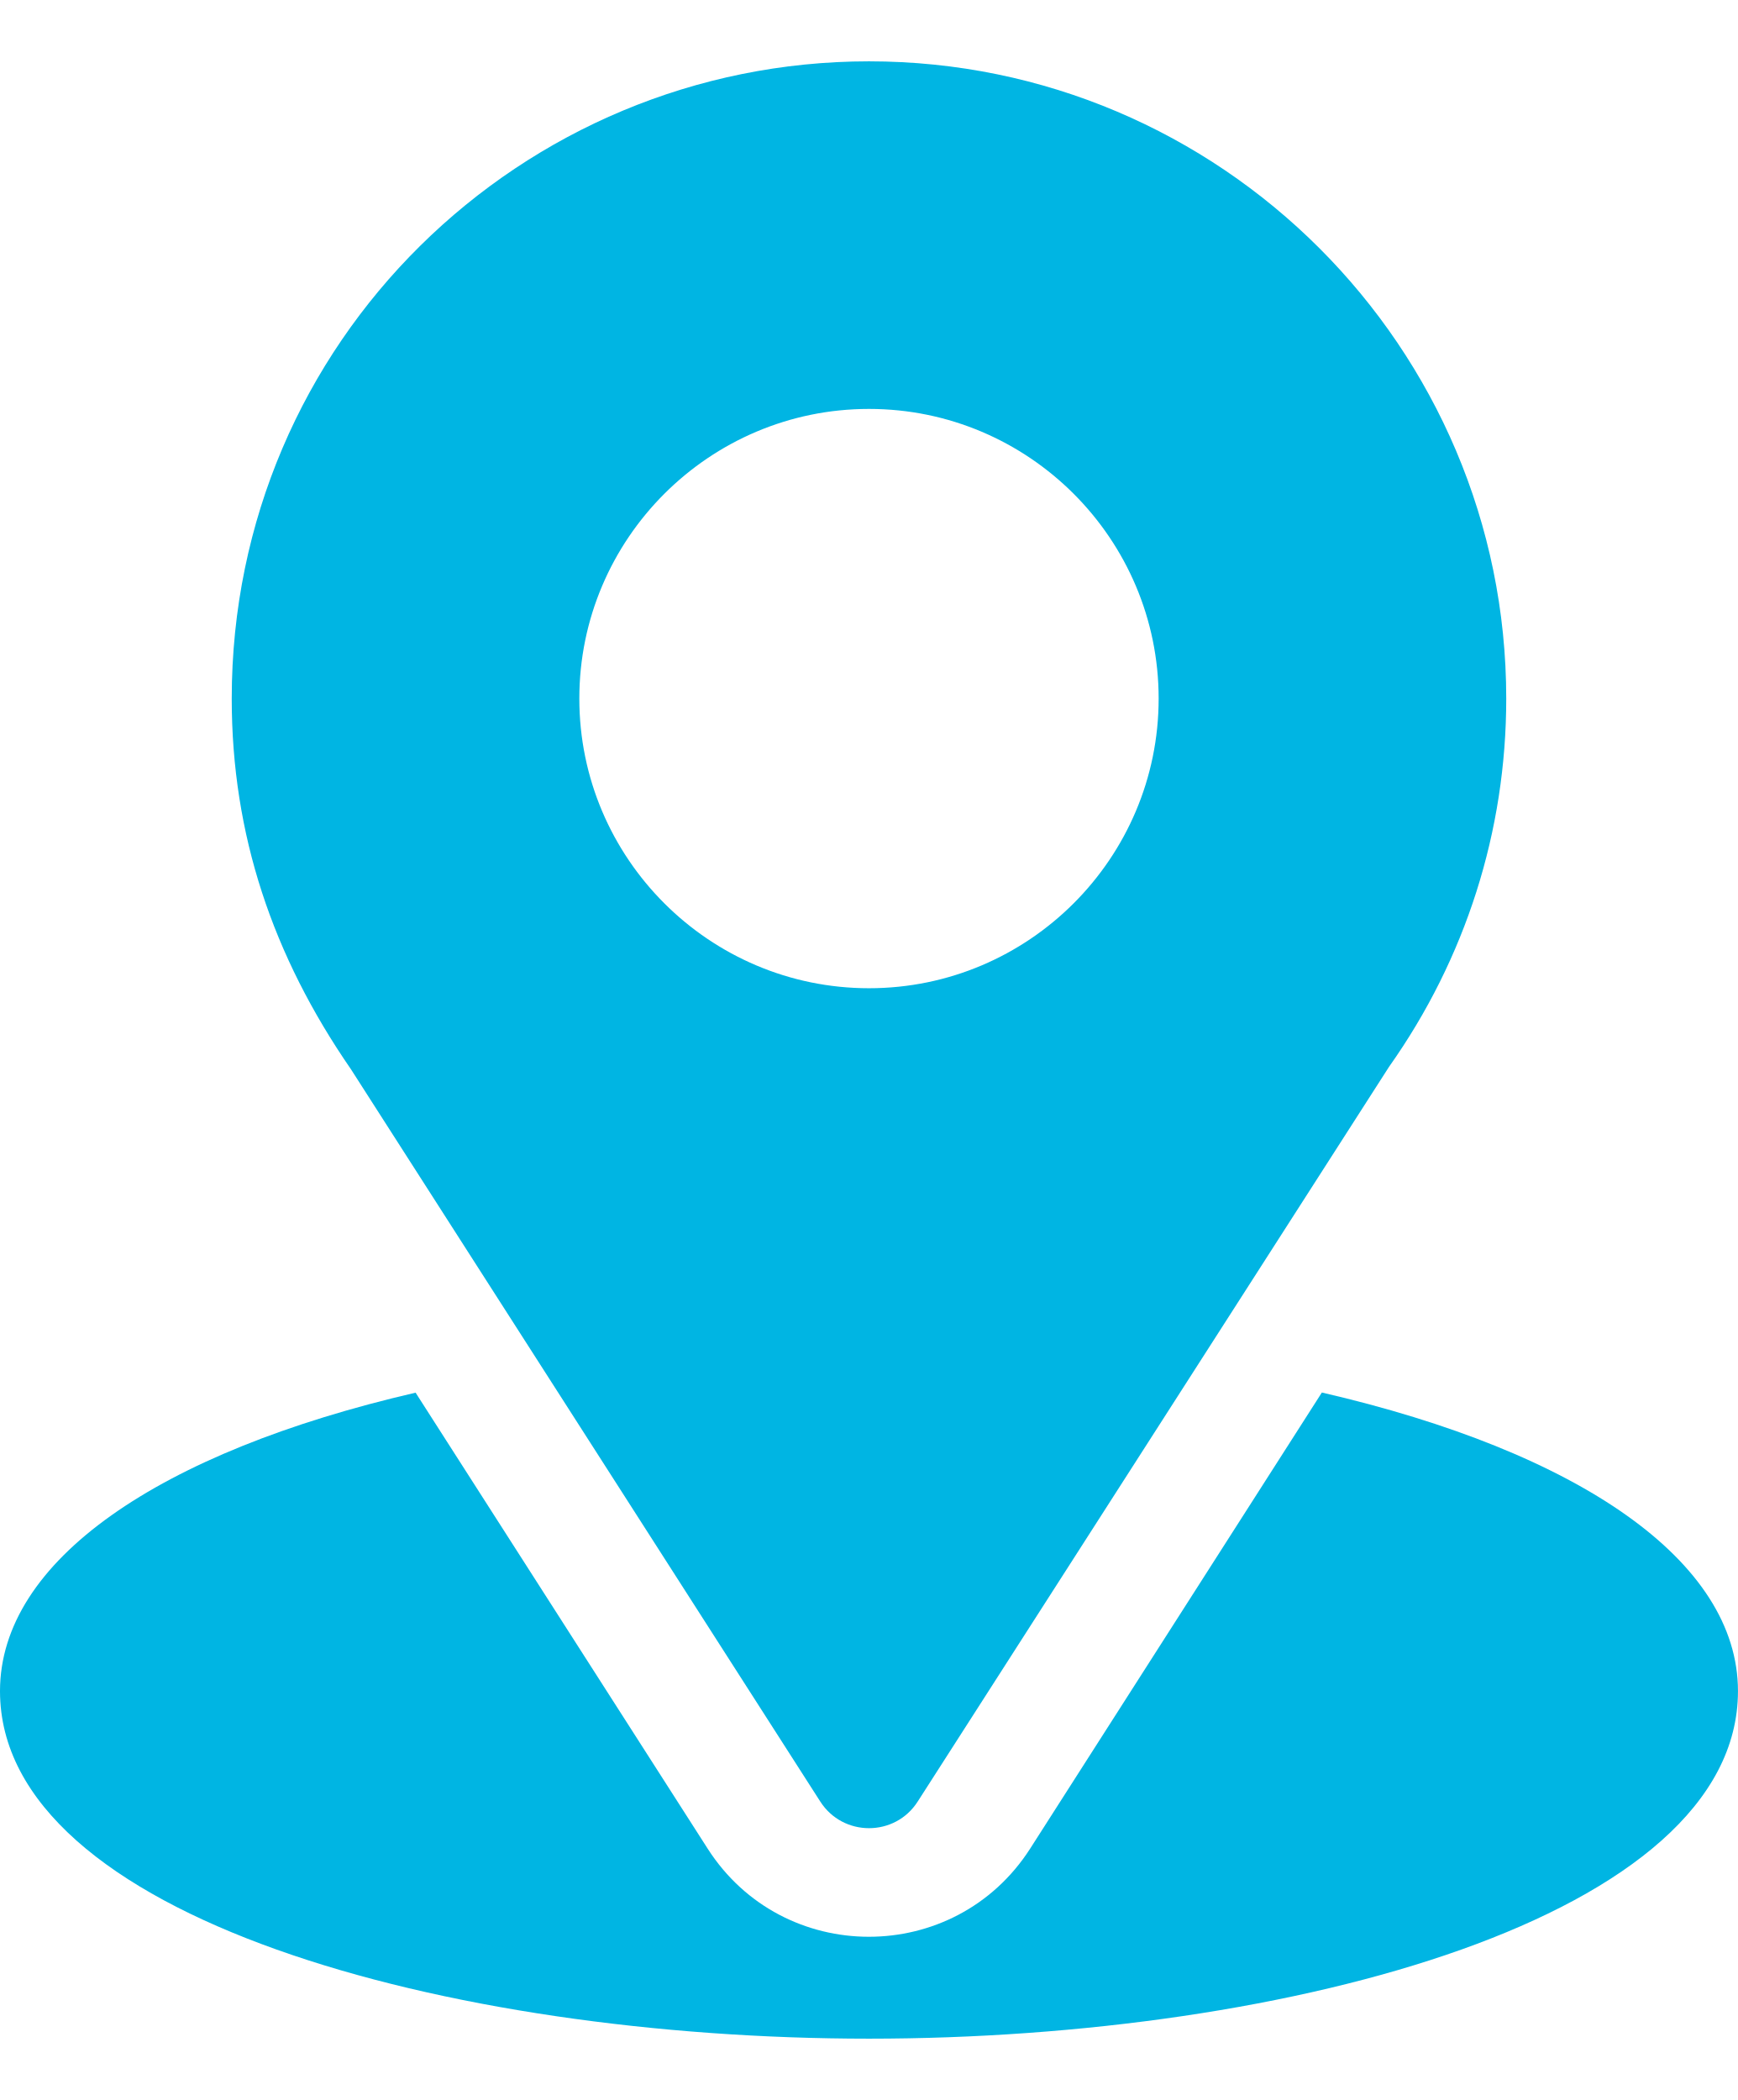
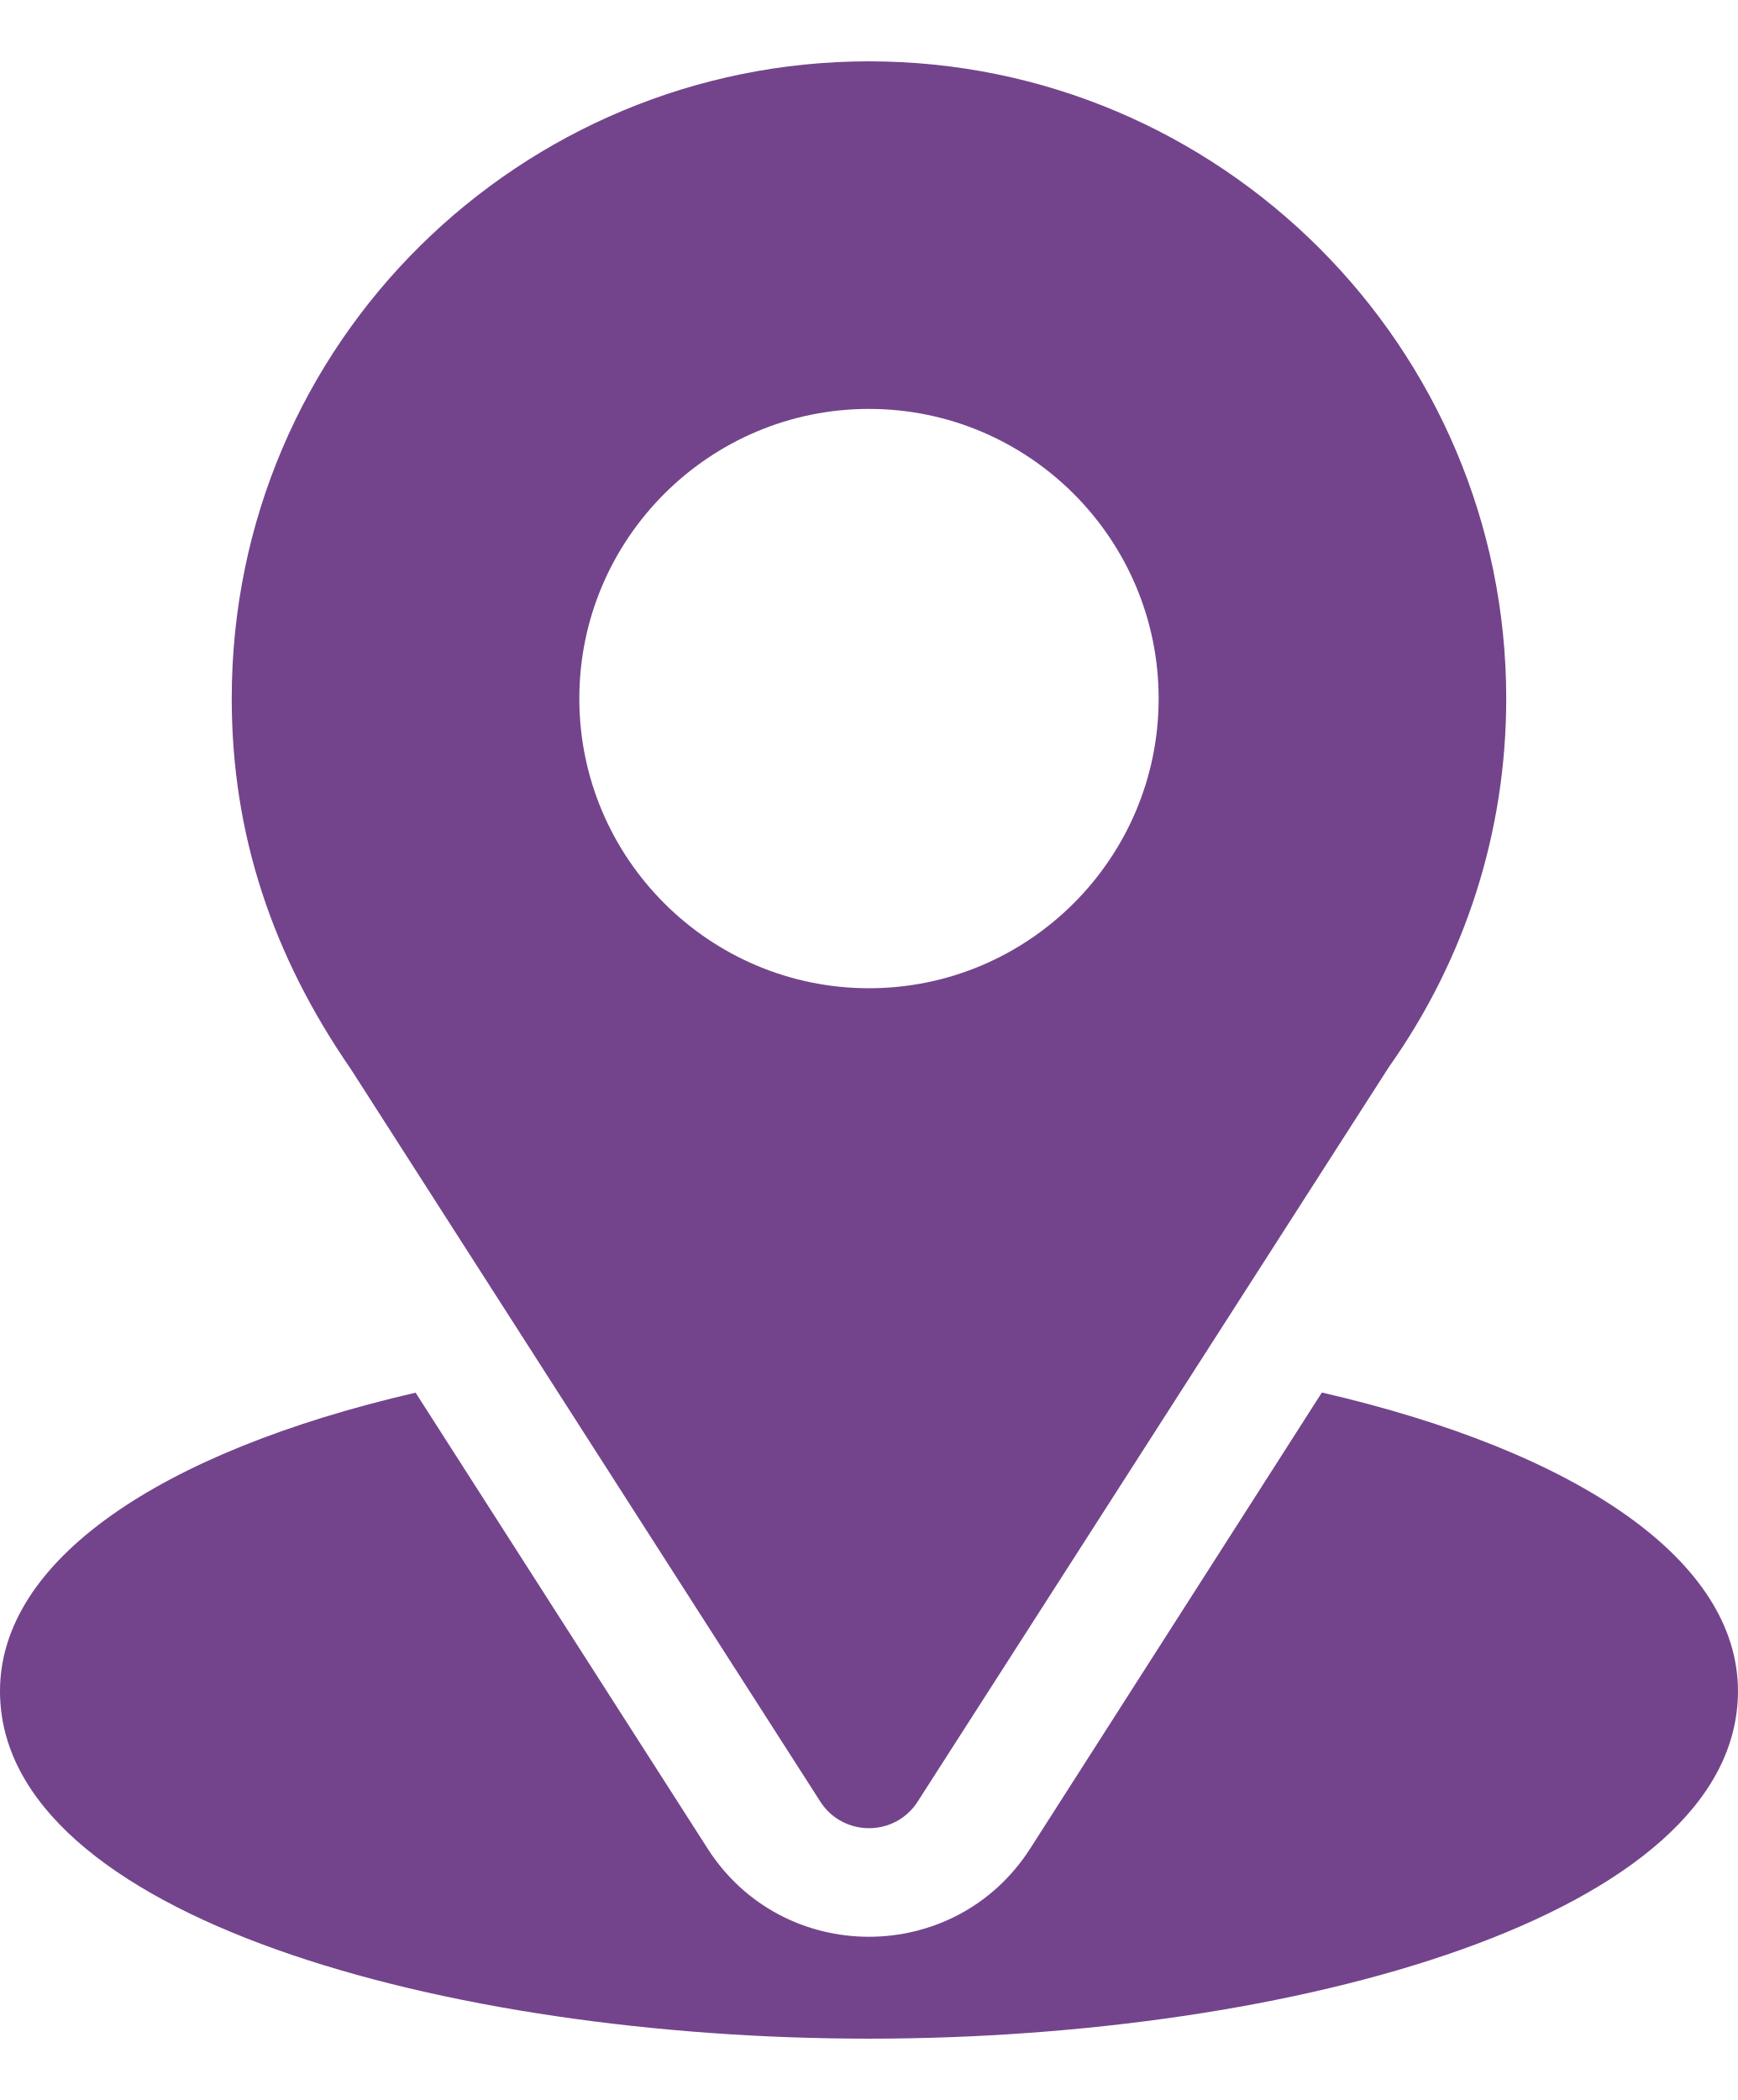
<svg xmlns="http://www.w3.org/2000/svg" width="24" height="29" viewBox="0 0 24 29" fill="none">
-   <path d="M12 0.847C7.202 0.847 3.2 4.712 3.2 9.647C3.2 11.524 3.764 13.198 4.847 14.767L11.327 24.878C11.641 25.369 12.36 25.369 12.673 24.878L19.181 14.733C20.241 13.235 20.8 11.476 20.8 9.647C20.8 4.794 16.852 0.847 12 0.847ZM12 13.647C9.795 13.647 8 11.852 8 9.647C8 7.441 9.795 5.647 12 5.647C14.206 5.647 16 7.441 16 9.647C16 11.852 14.206 13.647 12 13.647Z" fill="#00B5E3" />
-   <path d="M18.254 19.23L14.226 25.528C13.183 27.154 10.811 27.149 9.773 25.53L5.739 19.232C2.188 20.053 0 21.556 0 23.353C0 26.471 6.183 28.153 12 28.153C17.817 28.153 24 26.471 24 23.353C24 21.555 21.808 20.051 18.254 19.23Z" fill="#00B5E3" />
+   <path d="M12 0.847C7.202 0.847 3.2 4.712 3.2 9.647C3.2 11.524 3.764 13.198 4.847 14.767L11.327 24.878C11.641 25.369 12.36 25.369 12.673 24.878L19.181 14.733C20.241 13.235 20.8 11.476 20.8 9.647C20.8 4.794 16.852 0.847 12 0.847ZM12 13.647C9.795 13.647 8 11.852 8 9.647C8 7.441 9.795 5.647 12 5.647C14.206 5.647 16 7.441 16 9.647C16 11.852 14.206 13.647 12 13.647Z" fill="#73448C" />
+   <path d="M18.254 19.23L14.226 25.528C13.183 27.154 10.811 27.149 9.773 25.53L5.739 19.232C2.188 20.053 0 21.556 0 23.353C0 26.471 6.183 28.153 12 28.153C17.817 28.153 24 26.471 24 23.353C24 21.555 21.808 20.051 18.254 19.23Z" fill="#73448C" />
</svg>
